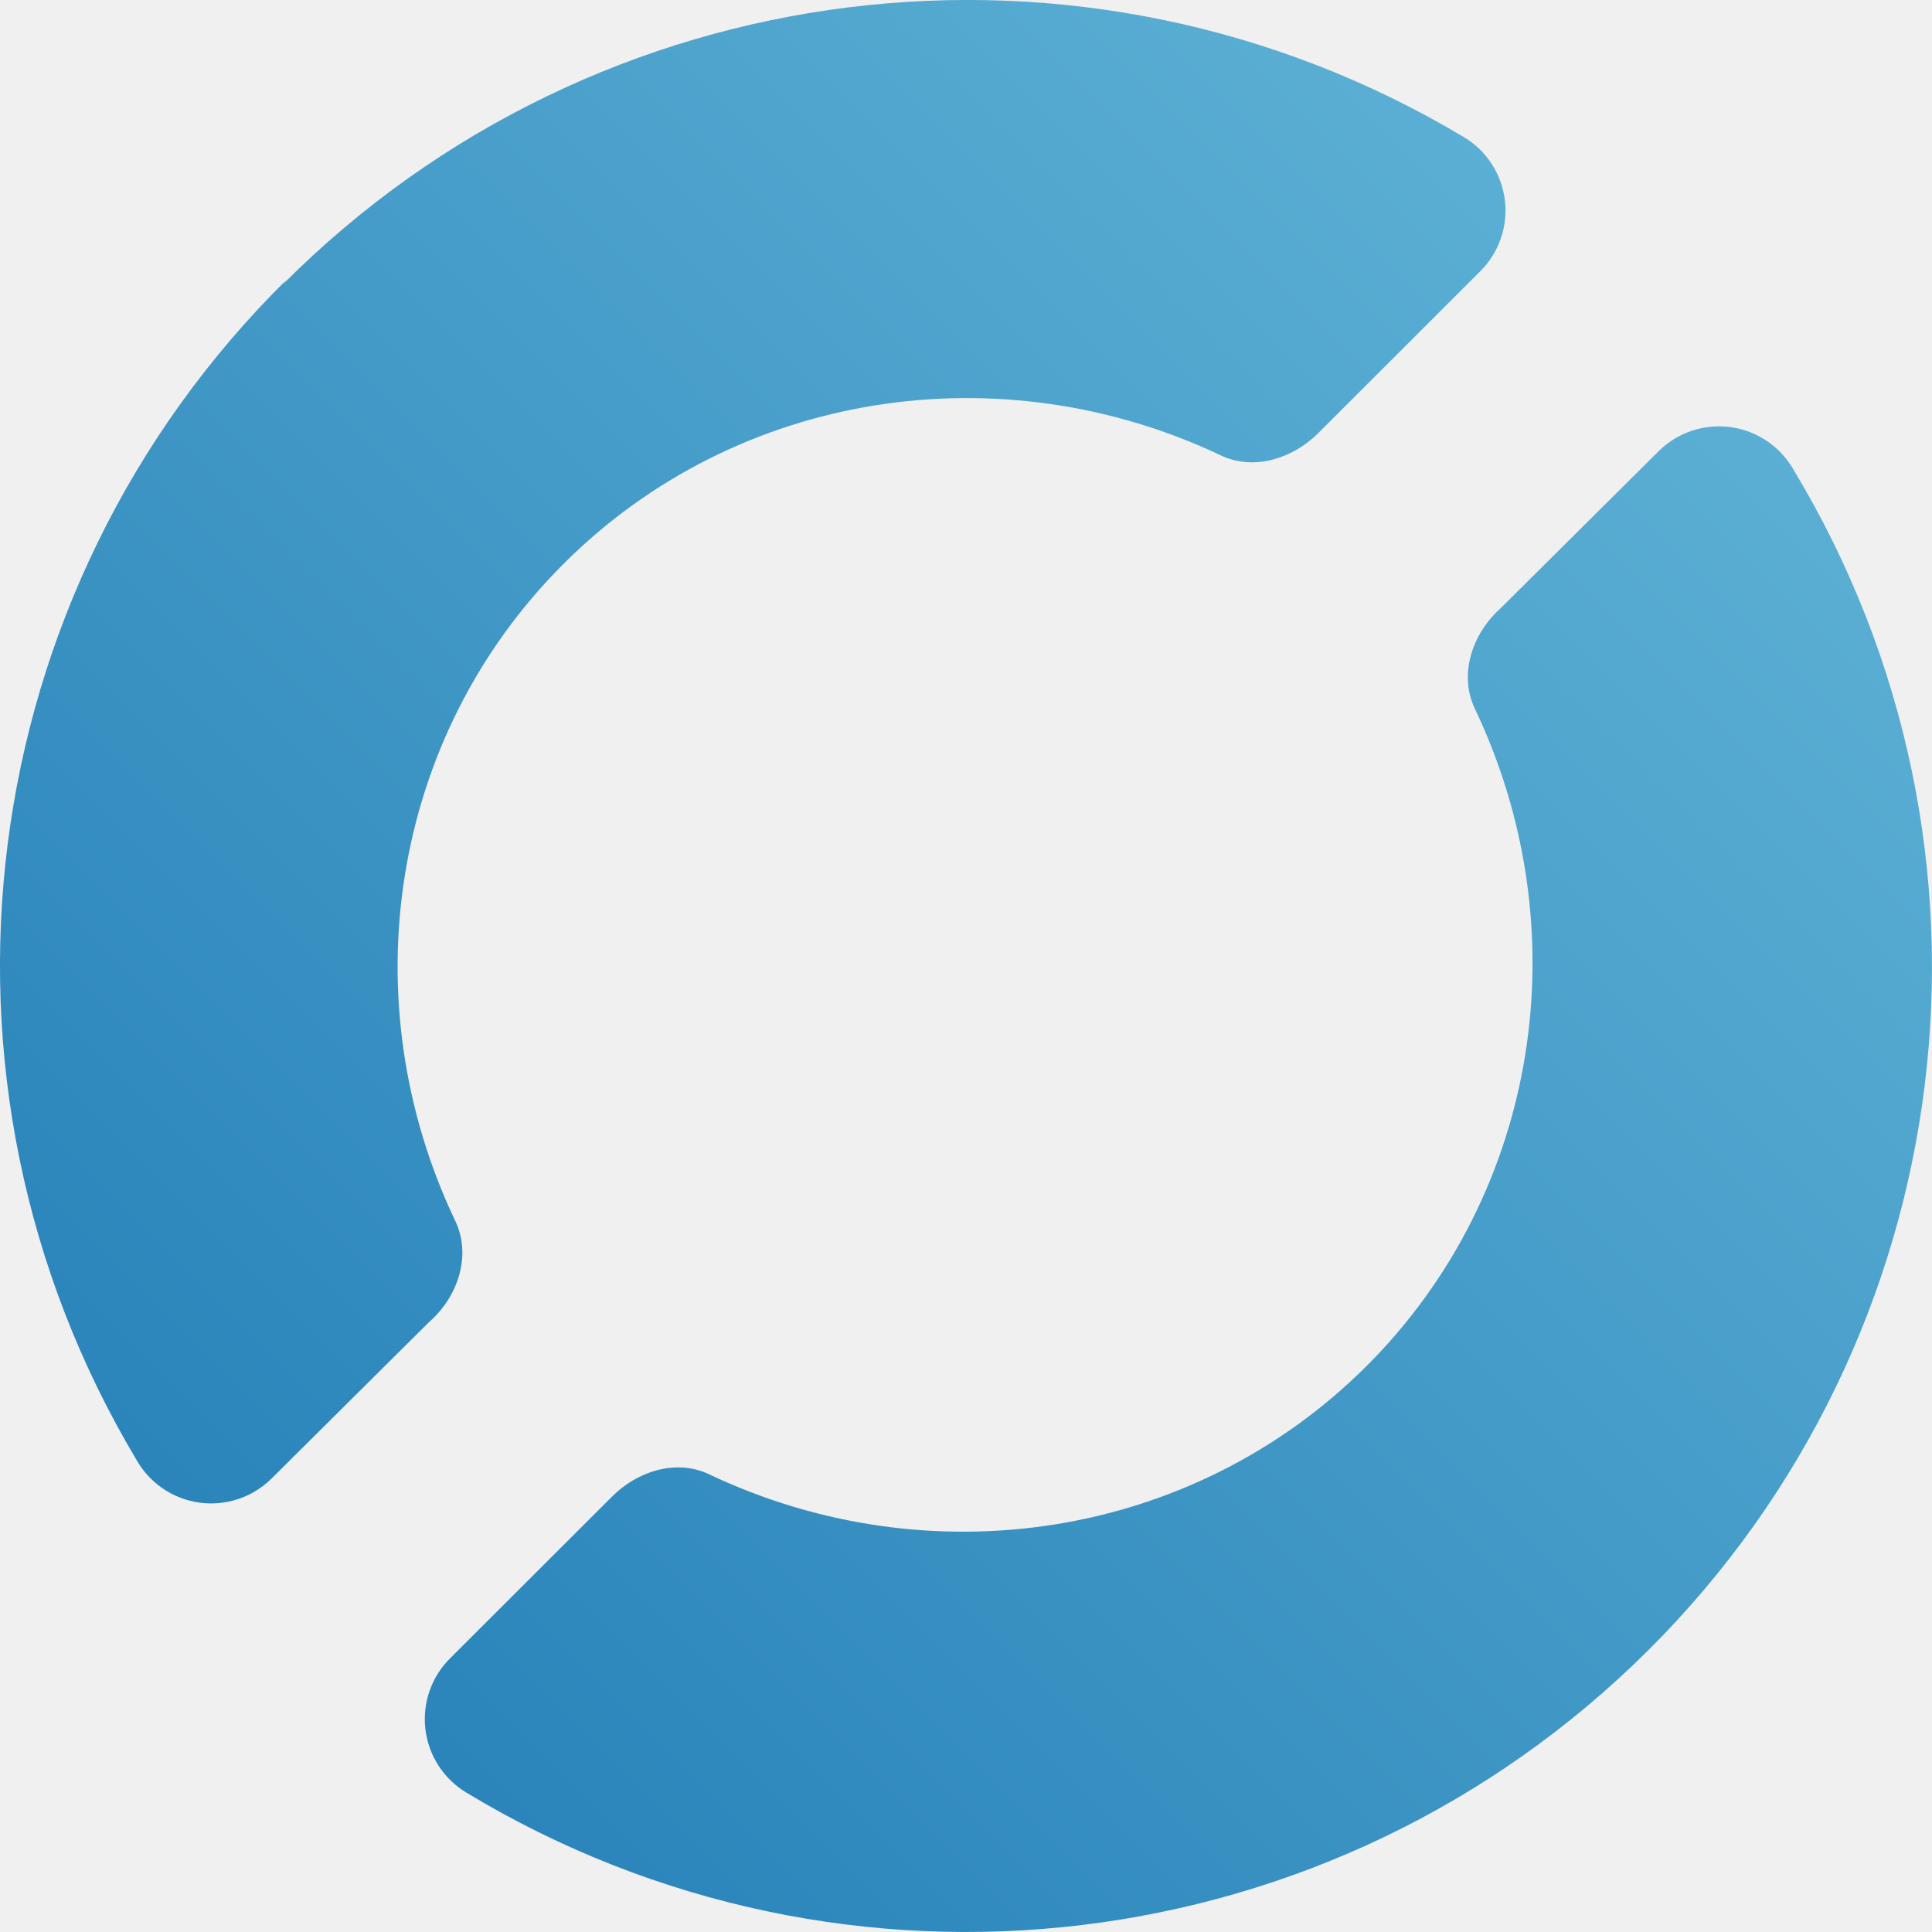
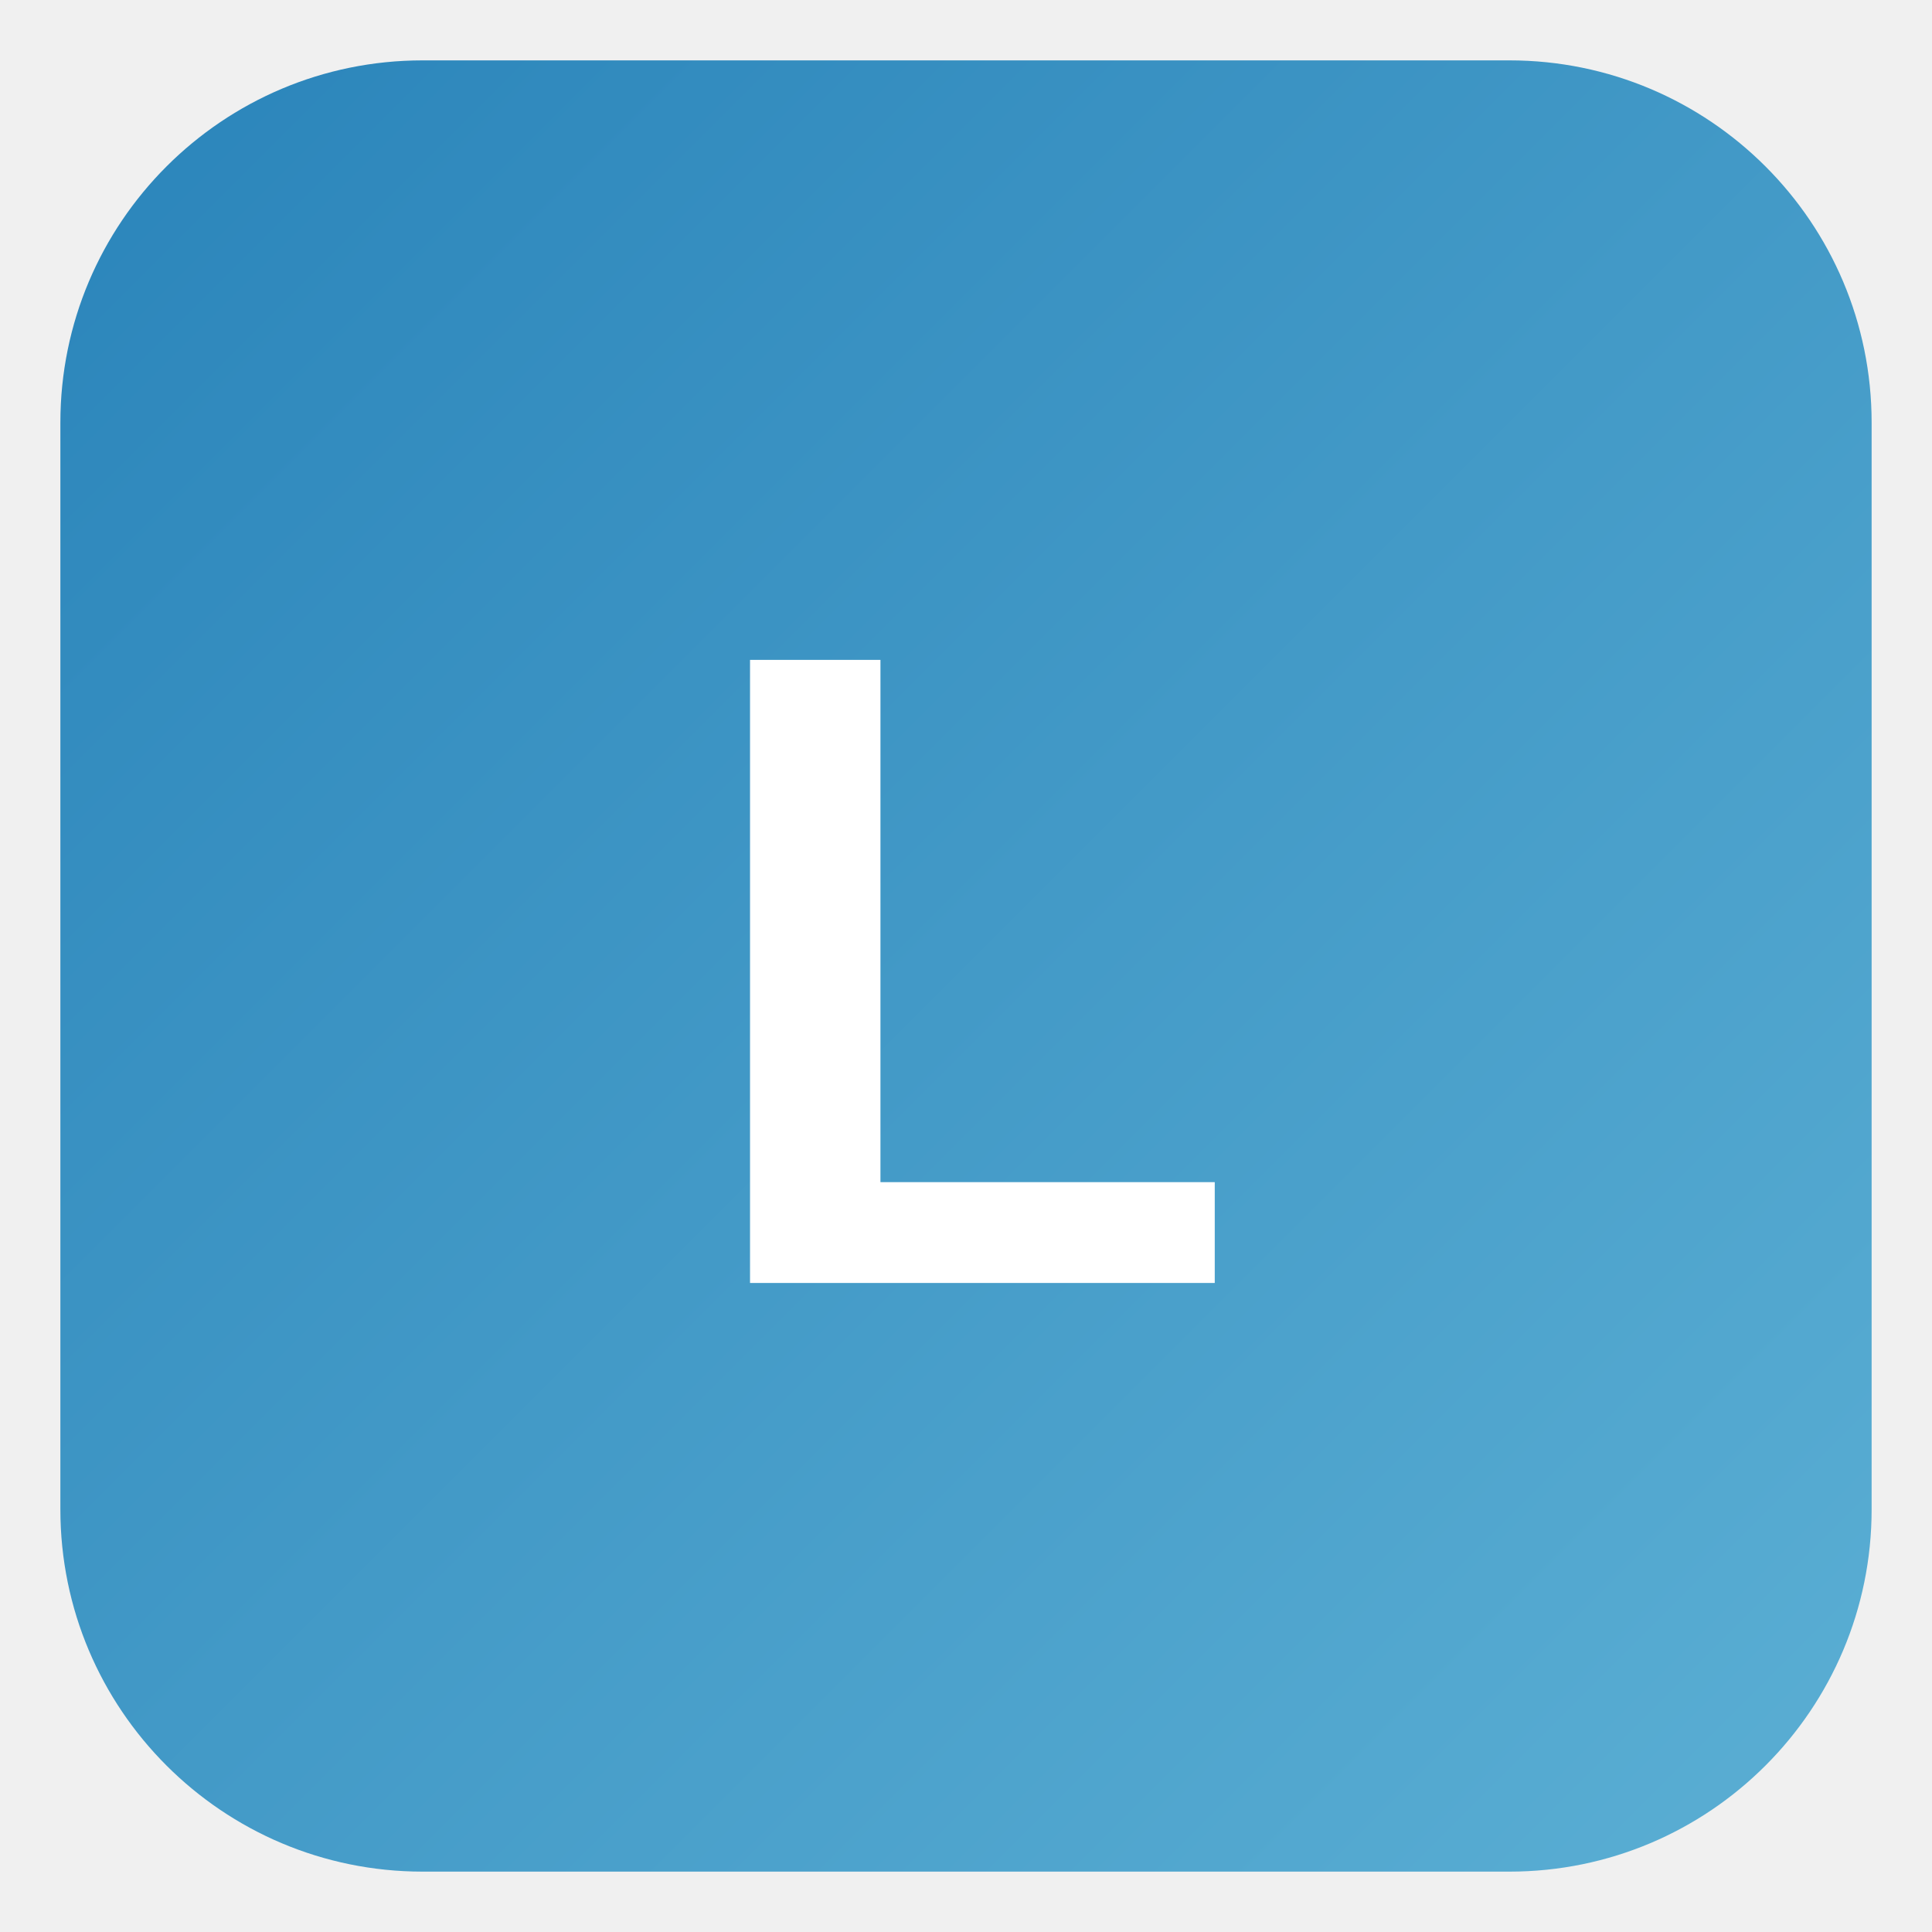
- <svg xmlns="http://www.w3.org/2000/svg" xmlns:xlink="http://www.w3.org/1999/xlink" xml:space="preserve" viewBox="66.993 897.484 26 26">
-   <linearGradient id="a" x1=".148" x2=".845" y1=".851" y2=".154" gradientTransform="matrix(26.301 0 0 26.331 90.674 911.757)" gradientUnits="userSpaceOnUse">
-     <stop offset="0" stop-color="#2A84BA" />
-     <stop offset="1" stop-color="#5BAFD4" />
-   </linearGradient>
+ <svg xmlns="http://www.w3.org/2000/svg" viewBox="0 0 256 256">
  <defs>
-     <linearGradient xlink:href="#a" id="b" x1=".148" x2=".845" y1=".851" y2=".154" gradientTransform="matrix(26.00048 0 0 25.99935 66.993 897.485)" gradientUnits="userSpaceOnUse" />
+     <linearGradient id="bg" x1="0" y1="0" x2="1" y2="1">
+       <stop offset="0%" stop-color="#2A84BA" />
+       <stop offset="100%" stop-color="#5BAFD4" />
+     </linearGradient>
  </defs>
-   <path fill="url(#b)" d="m89.318 903.552-2.135 2.122c-.376.337-.558.879-.347 1.337 1.422 2.976.882 6.524-1.452 8.856-2.335 2.331-5.887 2.87-8.866 1.449-.439-.197-.954-.03-1.292.312l-2.17 2.167a1.154 1.154 0 0 0 .208 1.81 13.005 13.005 0 0 0 15.91-1.912 12.97 12.97 0 0 0 1.956-15.887 1.154 1.154 0 0 0-1.812-.254zm-18.467-2.305a12.969 12.969 0 0 0-2.02 15.885 1.154 1.154 0 0 0 1.812.254l2.124-2.11c.385-.336.572-.884.359-1.348-1.423-2.976-.884-6.524 1.451-8.856 2.334-2.332 5.887-2.871 8.866-1.45.434.194.942.033 1.281-.3l2.182-2.18a1.152 1.152 0 0 0-.208-1.81 13.009 13.009 0 0 0-15.893 1.973z" />
+   <rect x="8" y="8" width="240" height="240" rx="48" ry="48" fill="url(#bg)" />
+   <text x="128" y="170" font-family="Arial, sans-serif" font-size="120" font-weight="bold" fill="white" text-anchor="middle">L</text>
</svg>
